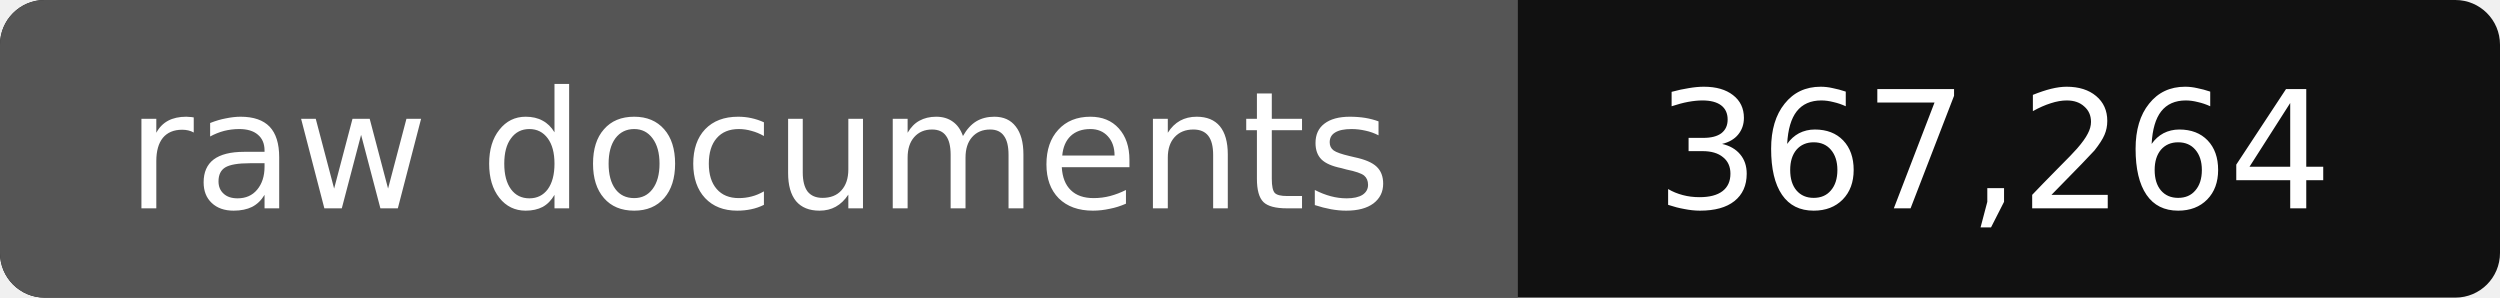
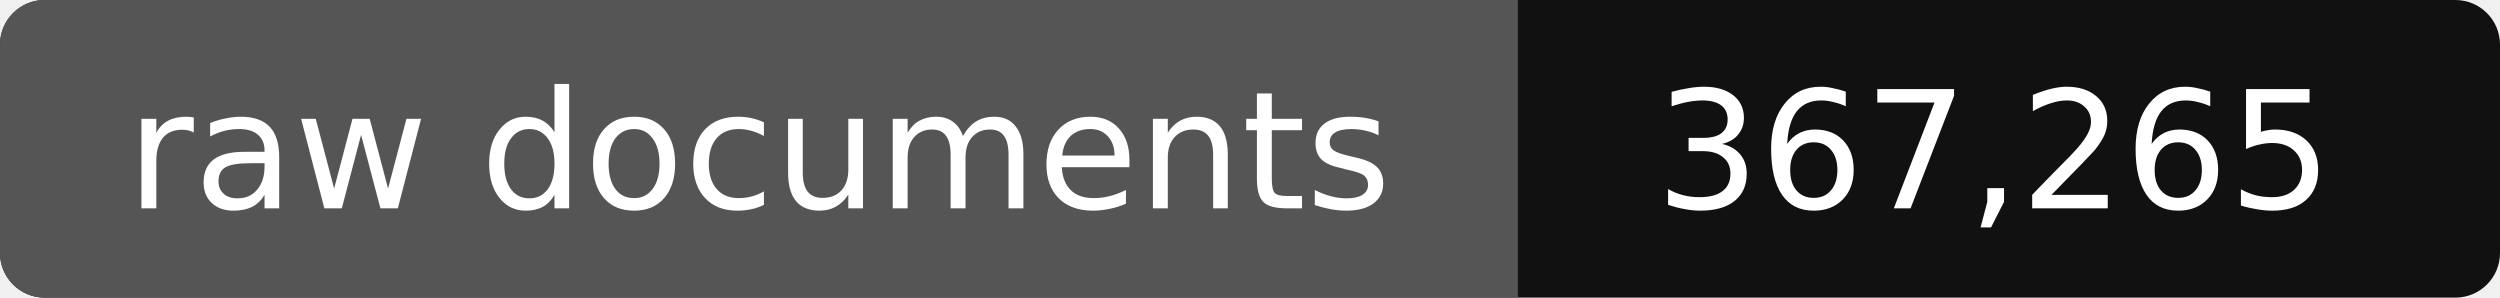
- <svg xmlns="http://www.w3.org/2000/svg" width="168" height="20" role="img" aria-label="raw documents: 367,264">
+ <svg xmlns="http://www.w3.org/2000/svg" width="168" height="20" role="img" aria-label="raw documents: 367,265">
  <rect width="168" height="20" rx="3" fill="#111" />
  <path fill="#555" d="M3 0h99v20H3a3 3 0 0 1-3-3V3a3 3 0 0 1 3-3z" />
  <g fill="#fff" text-anchor="middle" font-family="Verdana,DejaVu Sans,sans-serif" font-size="11">
    <text x="51" y="14">raw documents</text>
-     <text x="134" y="14">367,264</text>
+     <text x="134" y="14">367,265</text>
  </g>
</svg>
